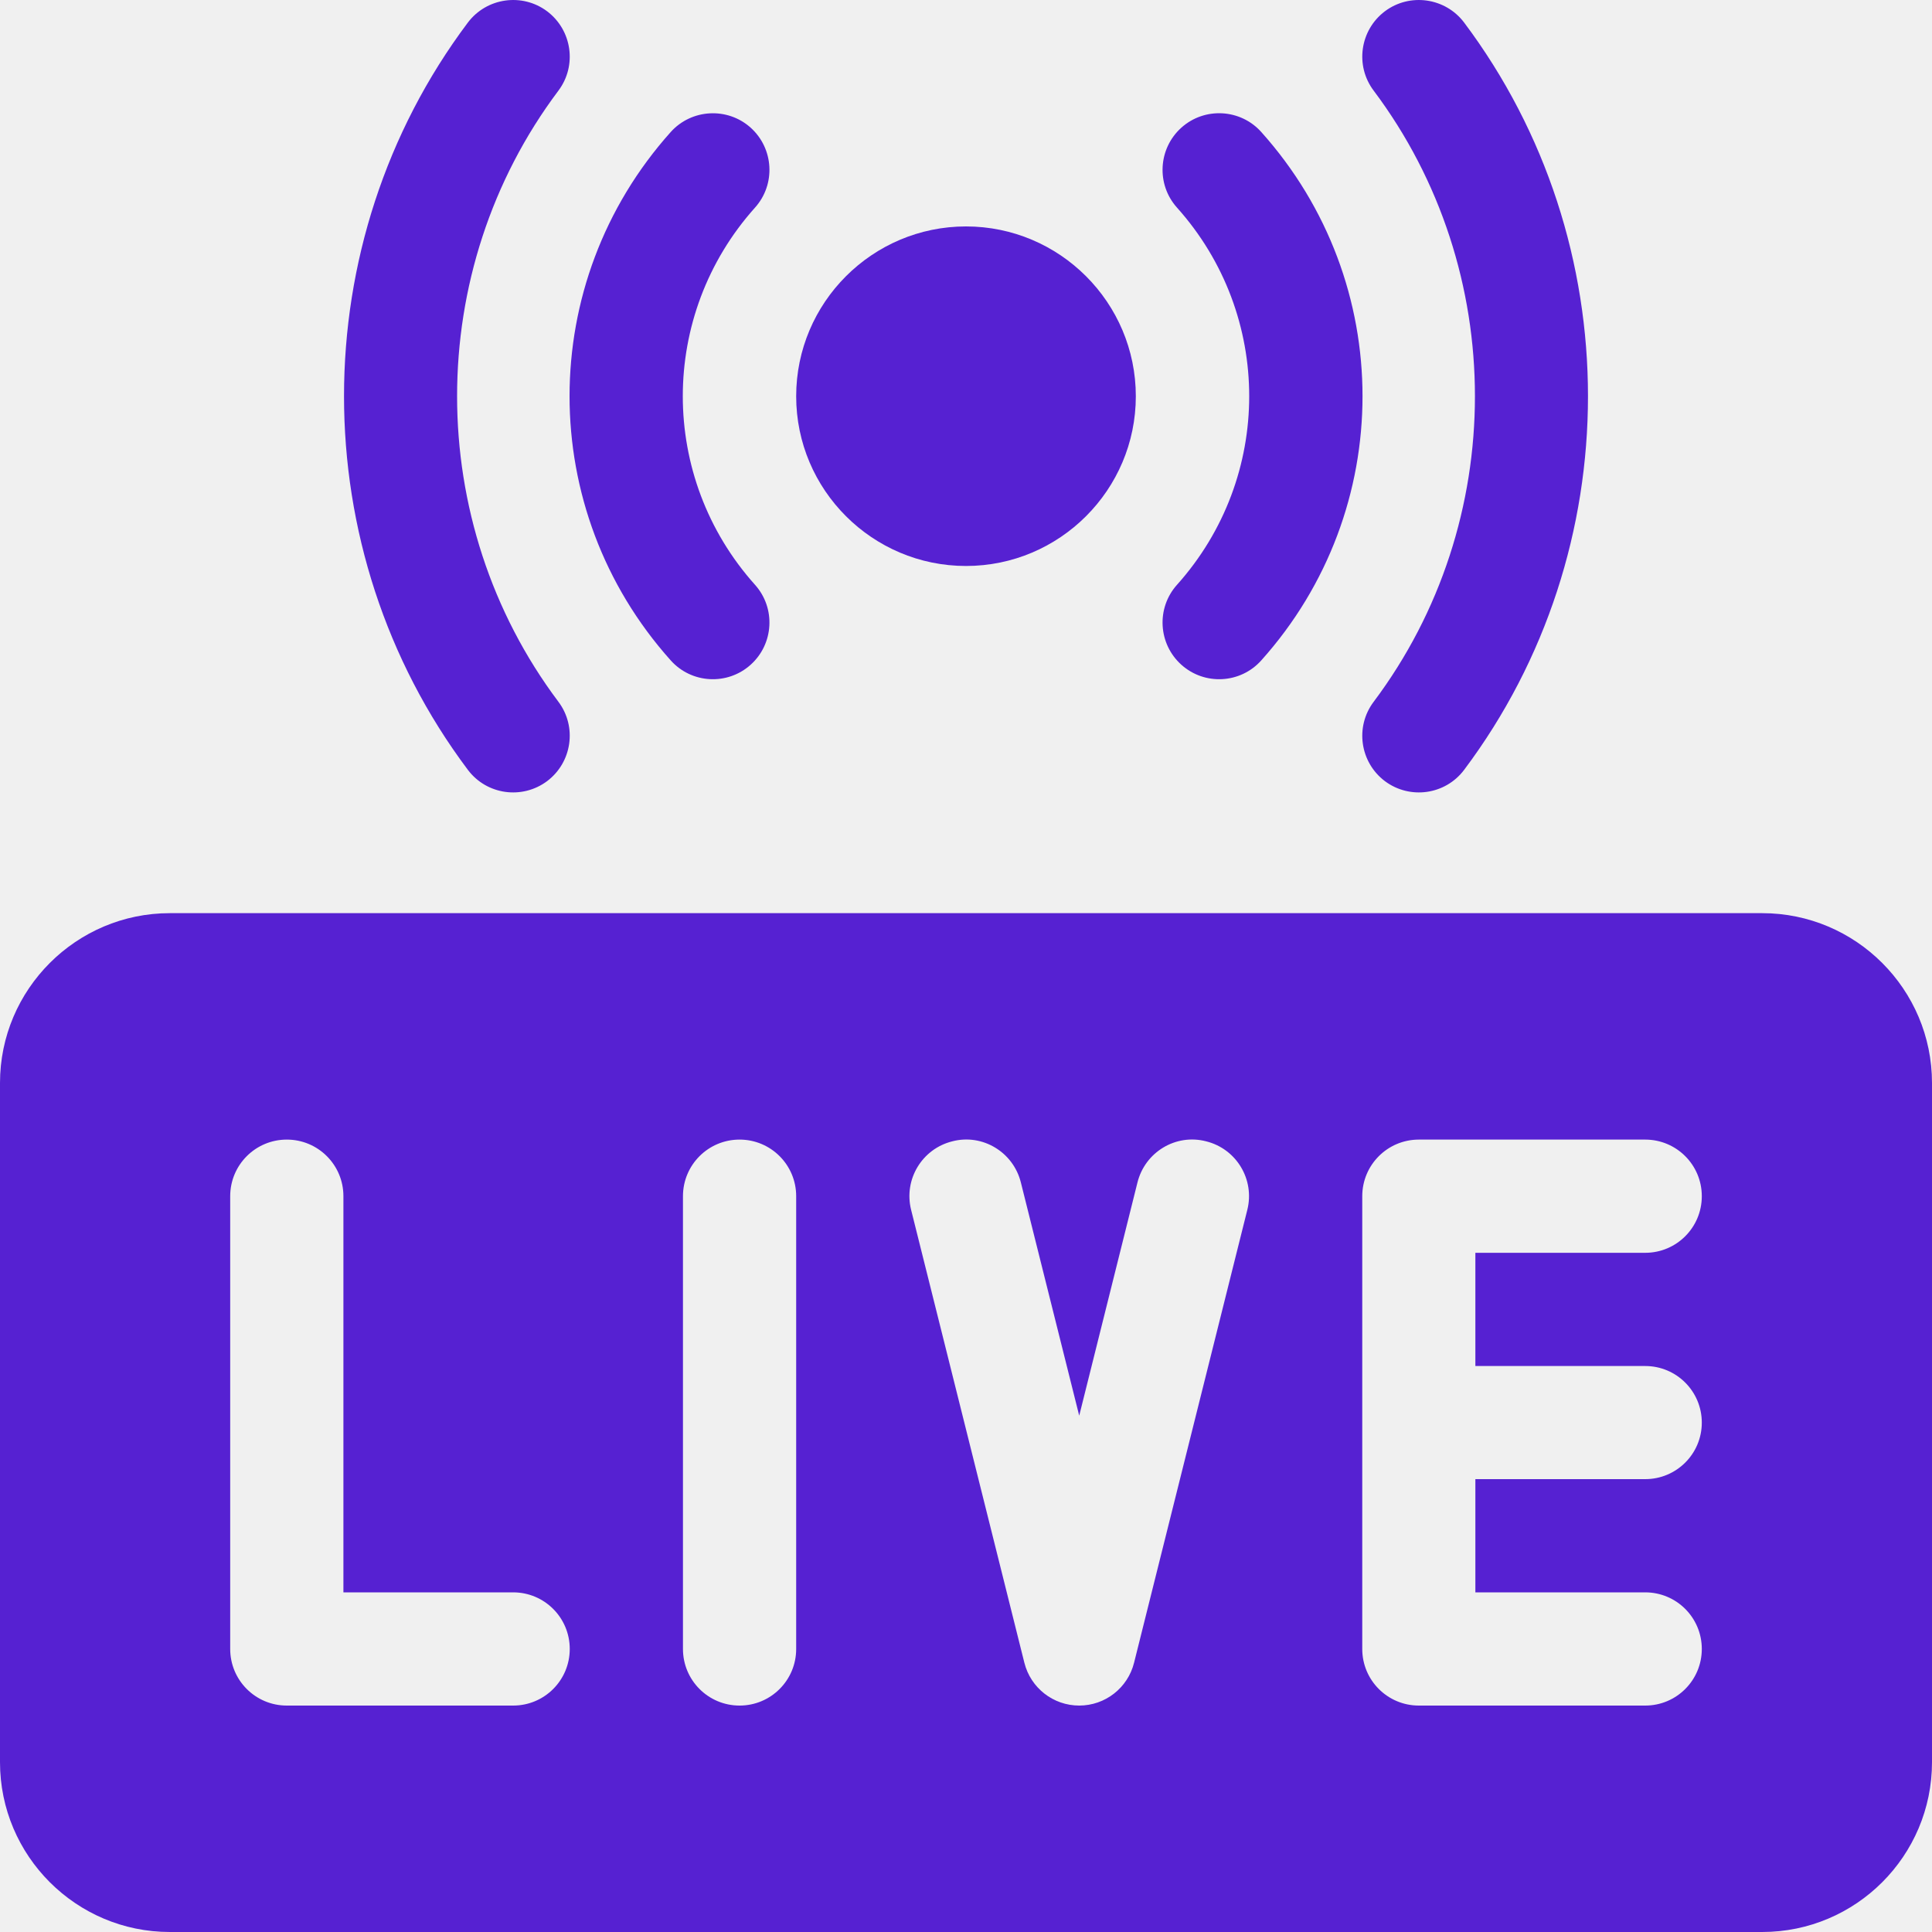
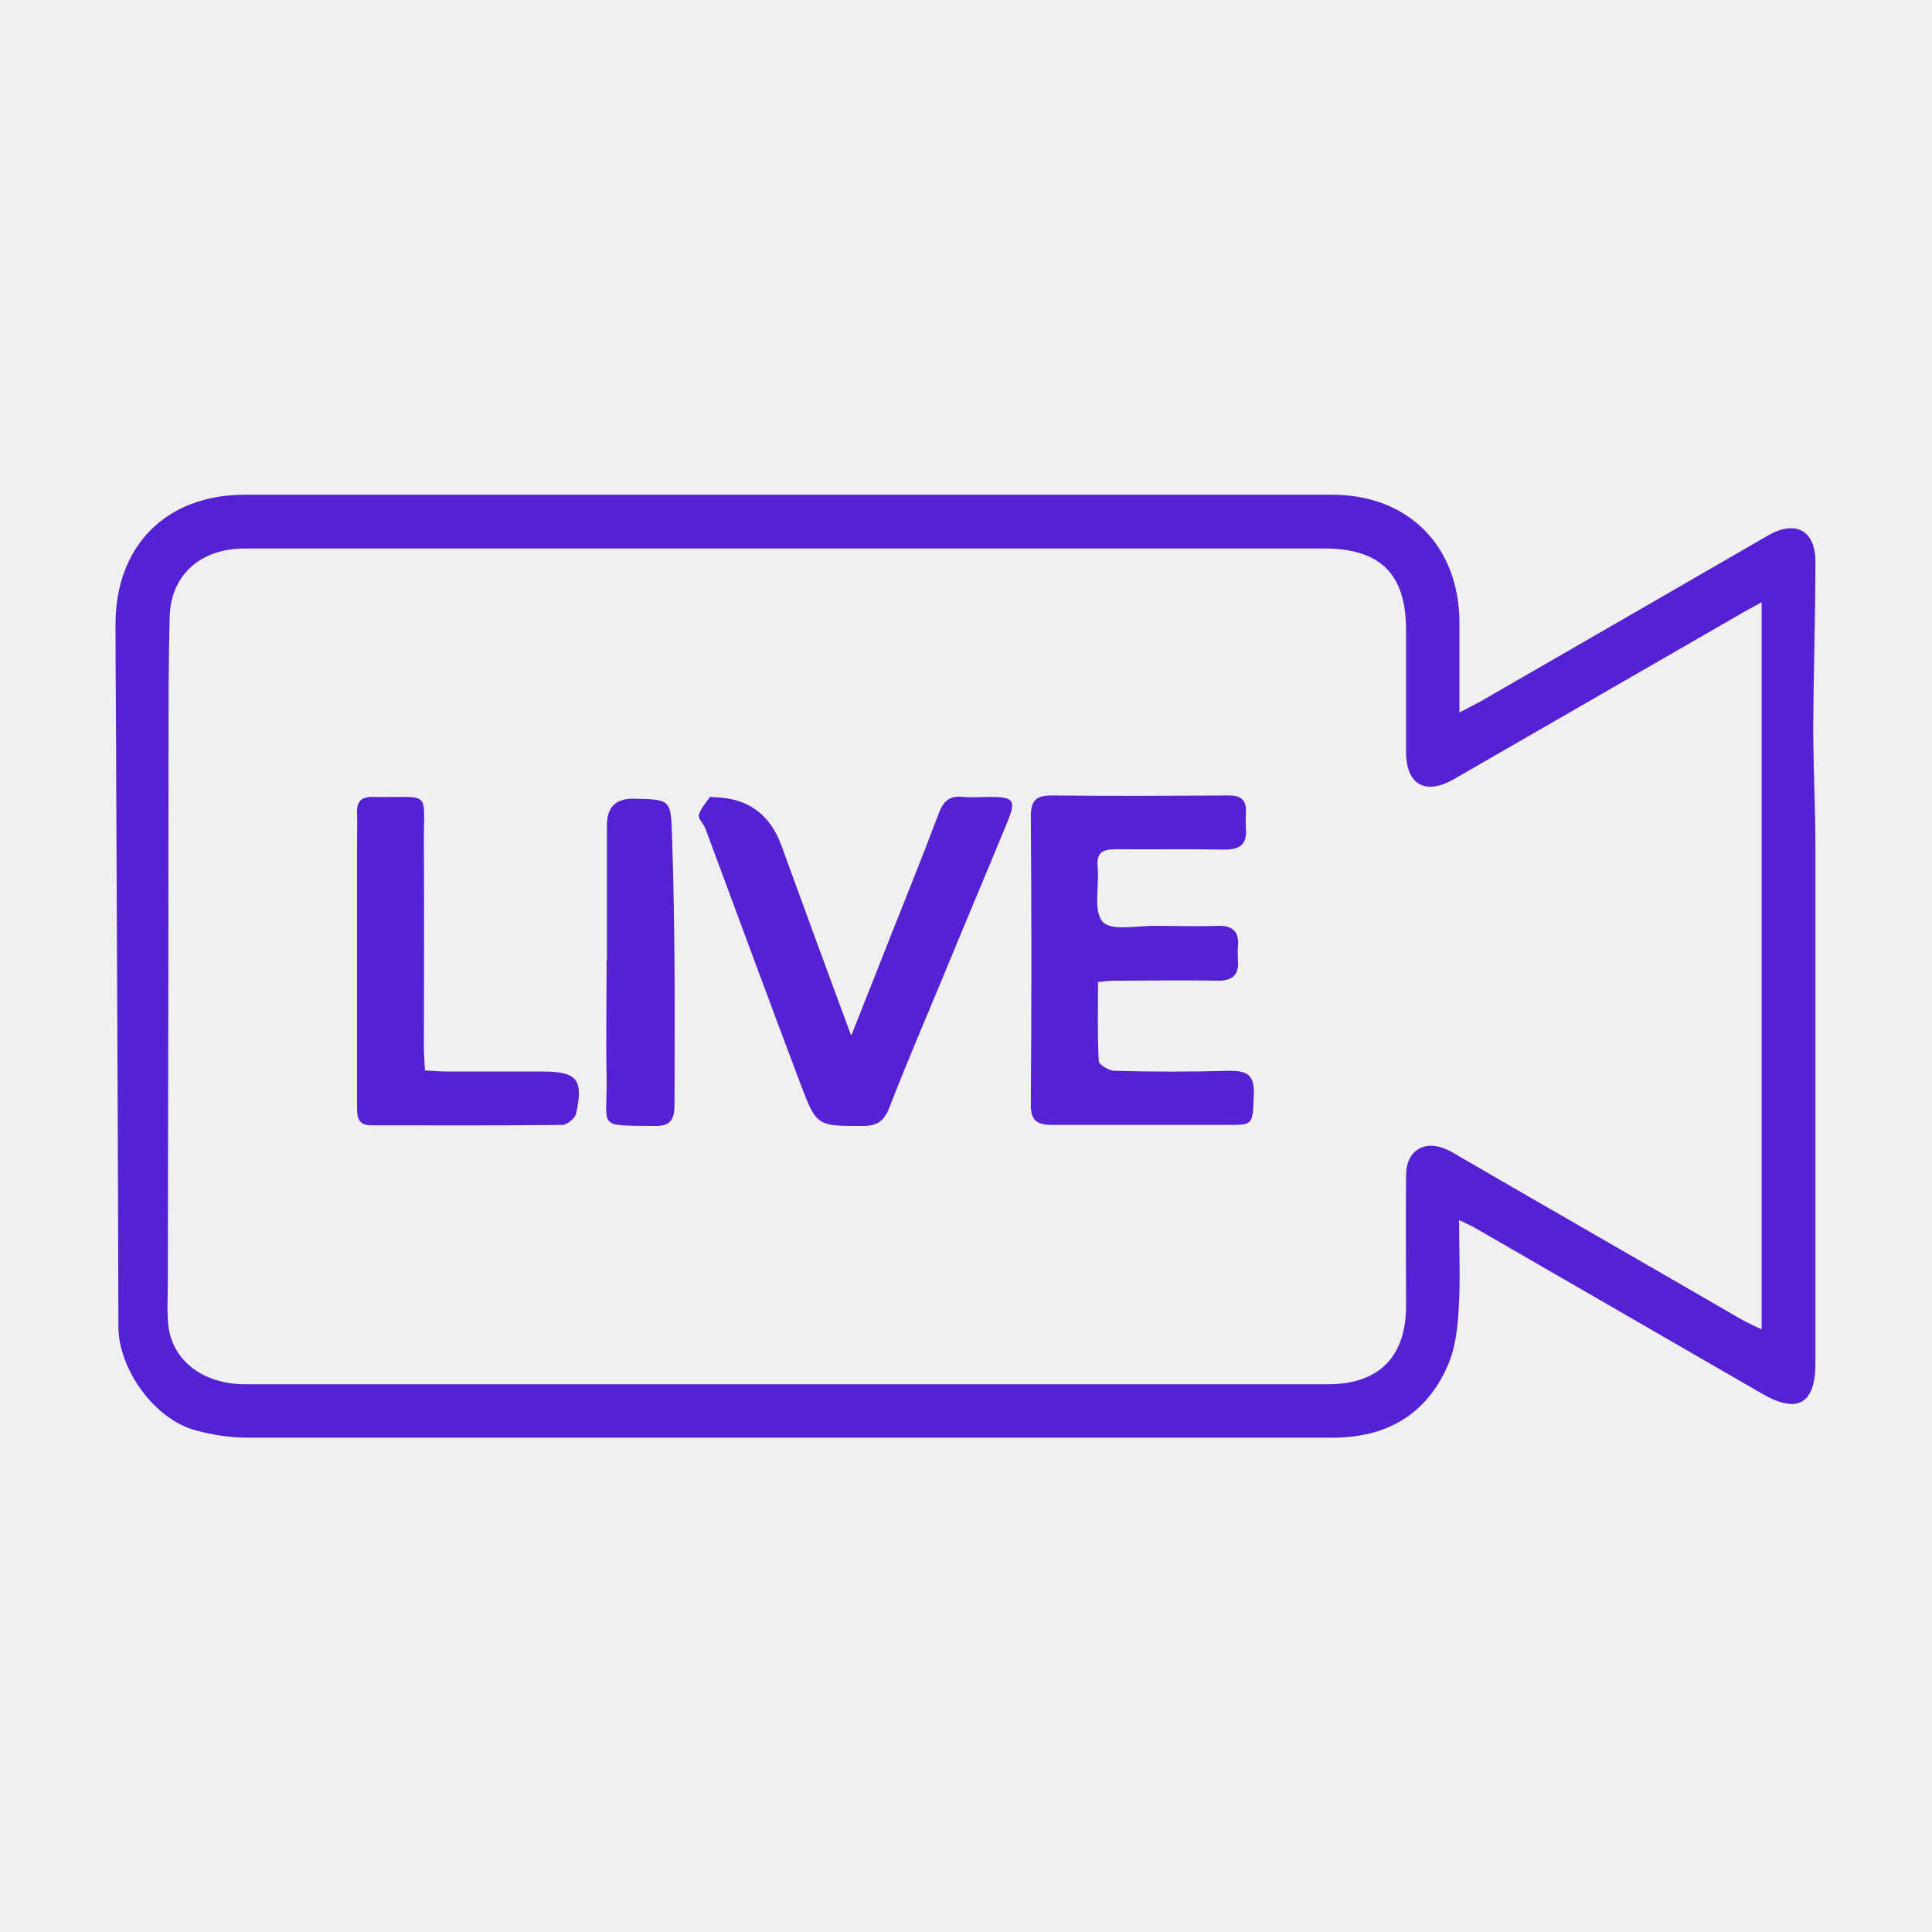
- <svg xmlns="http://www.w3.org/2000/svg" width="20" height="20" viewBox="0 0 20 20" fill="none">
-   <g clip-path="url(#clip0_71_682)">
-     <path d="M18.242 9.453H1.758C0.789 9.453 0 10.242 0 11.211V18.242C0 19.212 0.789 20 1.758 20H18.242C19.212 20 20 19.212 20 18.242V11.211C20 10.242 19.212 9.453 18.242 9.453ZM5.312 17.656H2.969C2.645 17.656 2.383 17.394 2.383 17.07V12.383C2.383 12.059 2.645 11.797 2.969 11.797C3.293 11.797 3.555 12.059 3.555 12.383V16.484H5.312C5.636 16.484 5.898 16.746 5.898 17.07C5.898 17.394 5.636 17.656 5.312 17.656ZM8.242 17.07C8.242 17.394 7.98 17.656 7.656 17.656C7.332 17.656 7.07 17.394 7.07 17.07V12.383C7.07 12.059 7.332 11.797 7.656 11.797C7.98 11.797 8.242 12.059 8.242 12.383V17.07ZM12.912 12.525L11.74 17.212C11.675 17.473 11.441 17.656 11.172 17.656C10.903 17.656 10.669 17.473 10.604 17.212L9.432 12.525C9.353 12.211 9.544 11.893 9.858 11.815C10.171 11.733 10.49 11.927 10.568 12.241L11.172 14.655L11.775 12.241C11.853 11.927 12.171 11.733 12.486 11.815C12.8 11.893 12.991 12.211 12.912 12.525ZM17.031 14.141C17.355 14.141 17.617 14.403 17.617 14.727C17.617 15.05 17.355 15.312 17.031 15.312H15.273V16.484H17.031C17.355 16.484 17.617 16.746 17.617 17.07C17.617 17.394 17.355 17.656 17.031 17.656H14.688C14.364 17.656 14.102 17.394 14.102 17.07V12.383C14.102 12.059 14.364 11.797 14.688 11.797H17.031C17.355 11.797 17.617 12.059 17.617 12.383C17.617 12.707 17.355 12.969 17.031 12.969H15.273V14.141H17.031Z" fill="#5621D2" />
-     <path d="M4.843 7.969C3.134 5.692 3.134 2.511 4.843 0.234C5.037 -0.024 5.405 -0.077 5.664 0.117C5.922 0.312 5.975 0.679 5.781 0.938C4.382 2.8 4.382 5.403 5.781 7.265C5.975 7.524 5.922 7.891 5.664 8.086C5.406 8.279 5.038 8.229 4.843 7.969Z" fill="#5621D2" />
-     <path d="M14.336 8.086C14.078 7.891 14.025 7.524 14.22 7.265C15.618 5.403 15.618 2.8 14.22 0.938C14.025 0.679 14.078 0.312 14.336 0.117C14.595 -0.077 14.963 -0.024 15.157 0.234C16.866 2.511 16.866 5.692 15.157 7.969C14.962 8.229 14.594 8.279 14.336 8.086Z" fill="#5621D2" />
-     <path d="M6.943 6.836C5.547 5.277 5.547 2.926 6.943 1.367C7.159 1.126 7.531 1.107 7.77 1.321C8.011 1.537 8.032 1.908 7.816 2.149C6.819 3.262 6.819 4.941 7.816 6.054C8.032 6.295 8.011 6.666 7.77 6.882C7.53 7.097 7.159 7.078 6.943 6.836Z" fill="#5621D2" />
-     <path d="M12.23 6.882C11.989 6.666 11.968 6.295 12.184 6.054C13.181 4.941 13.181 3.262 12.184 2.149C11.968 1.908 11.989 1.537 12.23 1.321C12.47 1.106 12.842 1.126 13.057 1.367C14.454 2.926 14.454 5.277 13.057 6.836C12.841 7.078 12.47 7.097 12.23 6.882Z" fill="#5621D2" />
-     <path d="M10 5.859C9.031 5.859 8.242 5.071 8.242 4.102C8.242 3.132 9.031 2.344 10 2.344C10.969 2.344 11.758 3.132 11.758 4.102C11.758 5.071 10.969 5.859 10 5.859Z" fill="#5621D2" />
+ <svg xmlns="http://www.w3.org/2000/svg" width="20" height="20" viewBox="0 0 53.19 53.19" fill="none" preserveAspectRatio="xMidYMid meet">
+   <g fill="#5621D2" stroke="none">
+     <path d="M40.19,19.61c.26-.14,.43-.22,.59-.31,2.64-1.52,5.27-3.04,7.9-4.56,.75-.43,1.3-.14,1.3,.72,0,1.51-.05,3.02-.06,4.53,0,1.12,.06,2.23,.06,3.35,0,3.92,0,7.85,0,11.77,0,.81,0,1.61,0,2.42,0,1.12-.49,1.4-1.45,.85-2.62-1.51-5.24-3.03-7.86-4.54-.13-.08-.27-.14-.5-.25,0,.86,.04,1.65-.01,2.43-.03,.54-.09,1.11-.31,1.59-.59,1.35-1.7,1.97-3.15,1.97-4.19,0-8.37,0-12.56,0-5.77,0-11.54,0-17.3,0-.49,0-.98-.07-1.45-.2-1.16-.31-2.13-1.71-2.13-2.85-.01-4.95-.04-9.91-.06-14.86,0-1.49-.02-2.99-.02-4.48,0-2.17,1.4-3.57,3.56-3.57,9.98,0,19.95,0,29.93,0,2.1,0,3.5,1.41,3.51,3.51,0,.8,0,1.6,0,2.5Zm8.33-3.04c-.27,.15-.43,.23-.58,.32-2.64,1.52-5.27,3.04-7.91,4.56-.78,.45-1.31,.16-1.32-.73,0-1.13,0-2.25,0-3.38,0-1.54-.71-2.24-2.26-2.24-2.87,0-5.74,0-8.6,0-7.04,0-14.07,0-21.11,0-1.23,0-2.05,.74-2.07,1.91-.03,1.16-.03,2.32-.03,3.48,0,4.94-.01,9.89-.02,14.83,0,.4-.03,.81,.02,1.21,.13,.96,.98,1.58,2.11,1.58,3.78,0,7.56,0,11.34,0,6.16,0,12.31,0,18.47,0,1.4,0,2.15-.75,2.15-2.16,0-1.2-.01-2.39,0-3.59,0-.7,.53-1,1.15-.7,.11,.05,.22,.12,.32,.18,2.57,1.49,5.15,2.97,7.72,4.46,.17,.1,.35,.18,.6,.3V16.57Z" />
+     <path d="M30.23,27.05c0,.73-.02,1.45,.02,2.16,0,.1,.28,.27,.44,.27,1.05,.03,2.11,.03,3.16,0,.45,0,.68,.09,.67,.61-.03,.86-.01,.88-.65,.88-1.64,0-3.27,0-4.91,0-.43,0-.59-.14-.58-.58,.02-2.64,.02-5.28,0-7.92,0-.45,.16-.57,.59-.57,1.62,.02,3.23,.01,4.85,0,.33,0,.5,.11,.48,.46,0,.14-.01,.28,0,.42,.05,.47-.17,.62-.62,.61-.98-.02-1.96,0-2.94-.01-.38,0-.56,.08-.52,.49,.05,.52-.13,1.21,.14,1.51,.24,.26,.96,.1,1.46,.11,.56,0,1.13,.02,1.69,0,.44-.02,.62,.17,.57,.6-.01,.1,0,.21,0,.32,.04,.43-.14,.6-.58,.59-.95-.02-1.9,0-2.85,0-.12,0-.24,.02-.43,.04Z" />
+     <path d="M23.44,28.5c.41-1.04,.78-1.96,1.14-2.88,.43-1.08,.86-2.15,1.27-3.24,.13-.34,.31-.48,.66-.44,.24,.02,.49,0,.74,0,.67,0,.73,.09,.48,.7-.6,1.46-1.22,2.92-1.82,4.38-.48,1.15-.97,2.3-1.42,3.46-.14,.37-.33,.52-.73,.52-1.27,0-1.28,.01-1.73-1.18-.88-2.33-1.74-4.67-2.61-7.01-.05-.13-.2-.27-.18-.37,.05-.18,.19-.33,.3-.49,.02-.02,.1,0,.15,0q1.35,.04,1.82,1.32c.62,1.7,1.24,3.4,1.92,5.23Z" />
+     <path d="M11.69,29.47c.23,.01,.42,.03,.61,.03,.88,0,1.76,0,2.64,0,.95,0,1.13,.22,.92,1.16-.03,.13-.25,.31-.38,.31-1.76,.02-3.52,.01-5.27,.01-.39,0-.38-.28-.38-.55,0-2.43,0-4.85,0-7.28,0-.25,.01-.49,0-.74-.02-.34,.11-.48,.45-.47,1.62,.03,1.38-.23,1.39,1.28,.01,1.88,0,3.76,0,5.64,0,.19,.02,.38,.03,.61Z" />
+     <path d="M16.71,26.45c0-1.25,0-2.5,0-3.74q0-.74,.75-.72c.99,.02,1.01,.02,1.04,.98,.04,1.17,.06,2.35,.07,3.53,.01,1.3,0,2.6,0,3.9,0,.42-.1,.61-.56,.6-1.6-.02-1.29,.07-1.31-1.28-.02-1.09,0-2.18,0-3.27Z" />
  </g>
-   <defs>
-     <clipPath id="clip0_71_682">
-       <rect width="20" height="20" fill="white" />
-     </clipPath>
-   </defs>
</svg>
